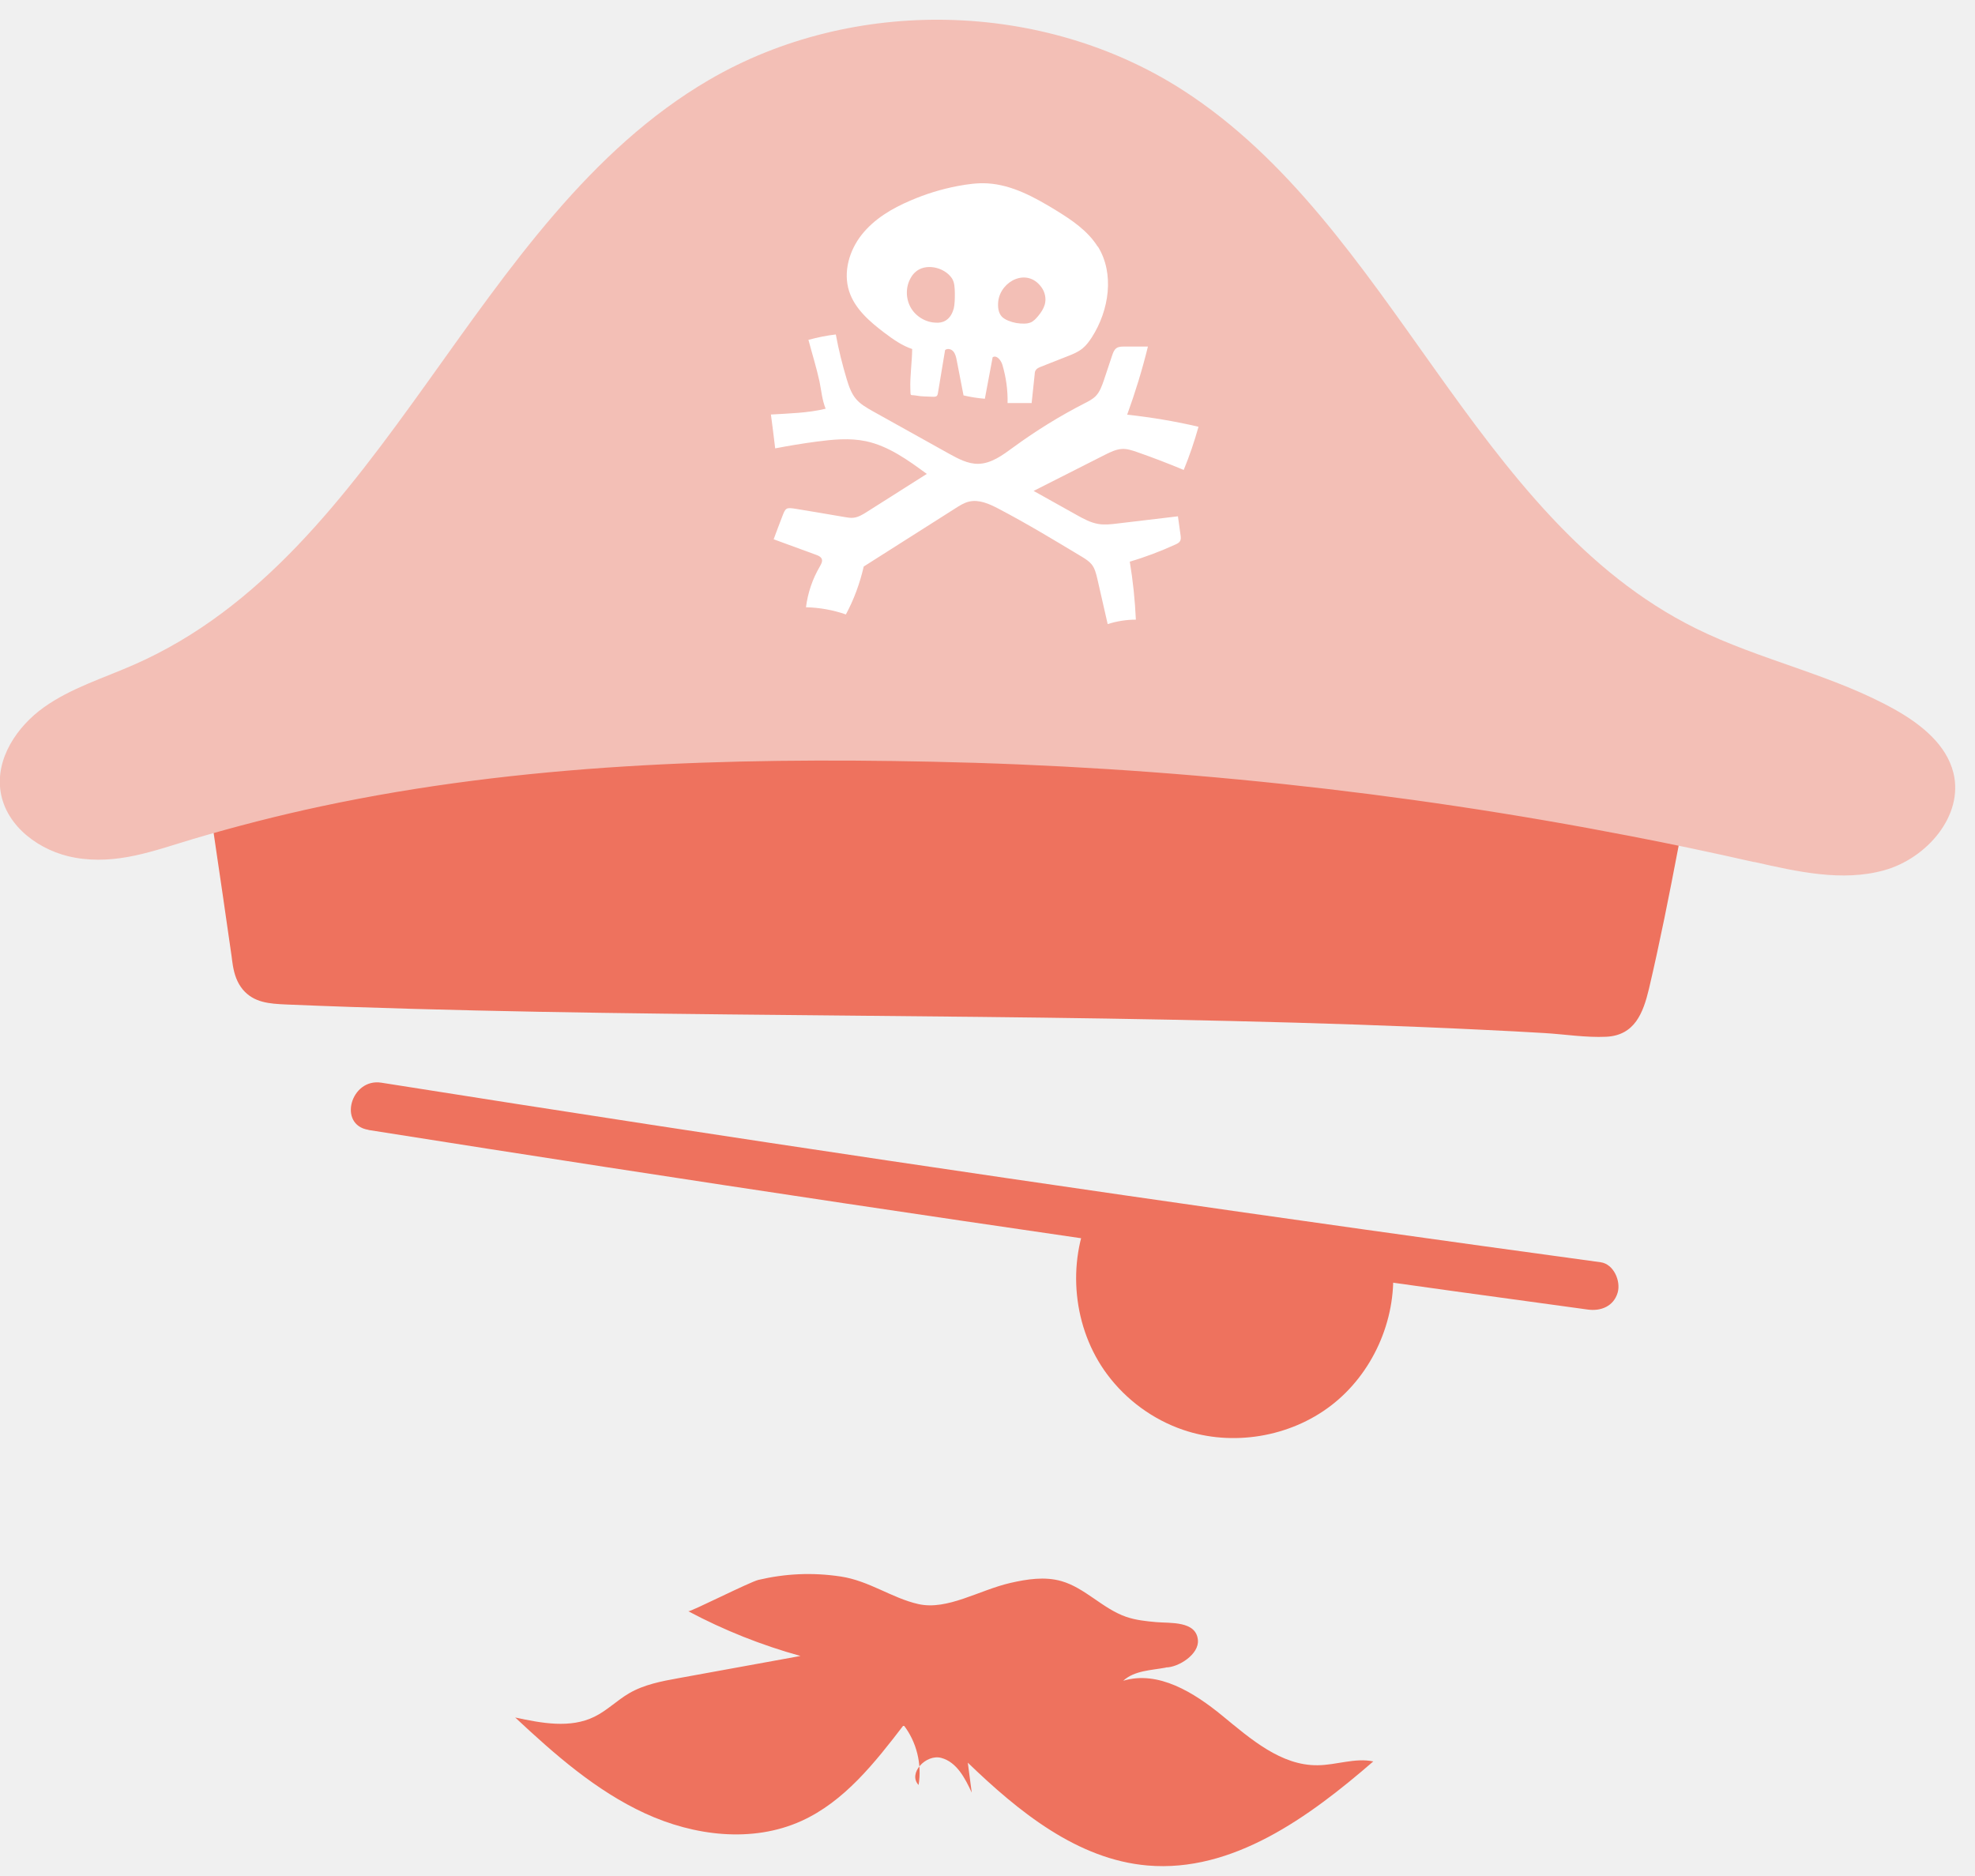
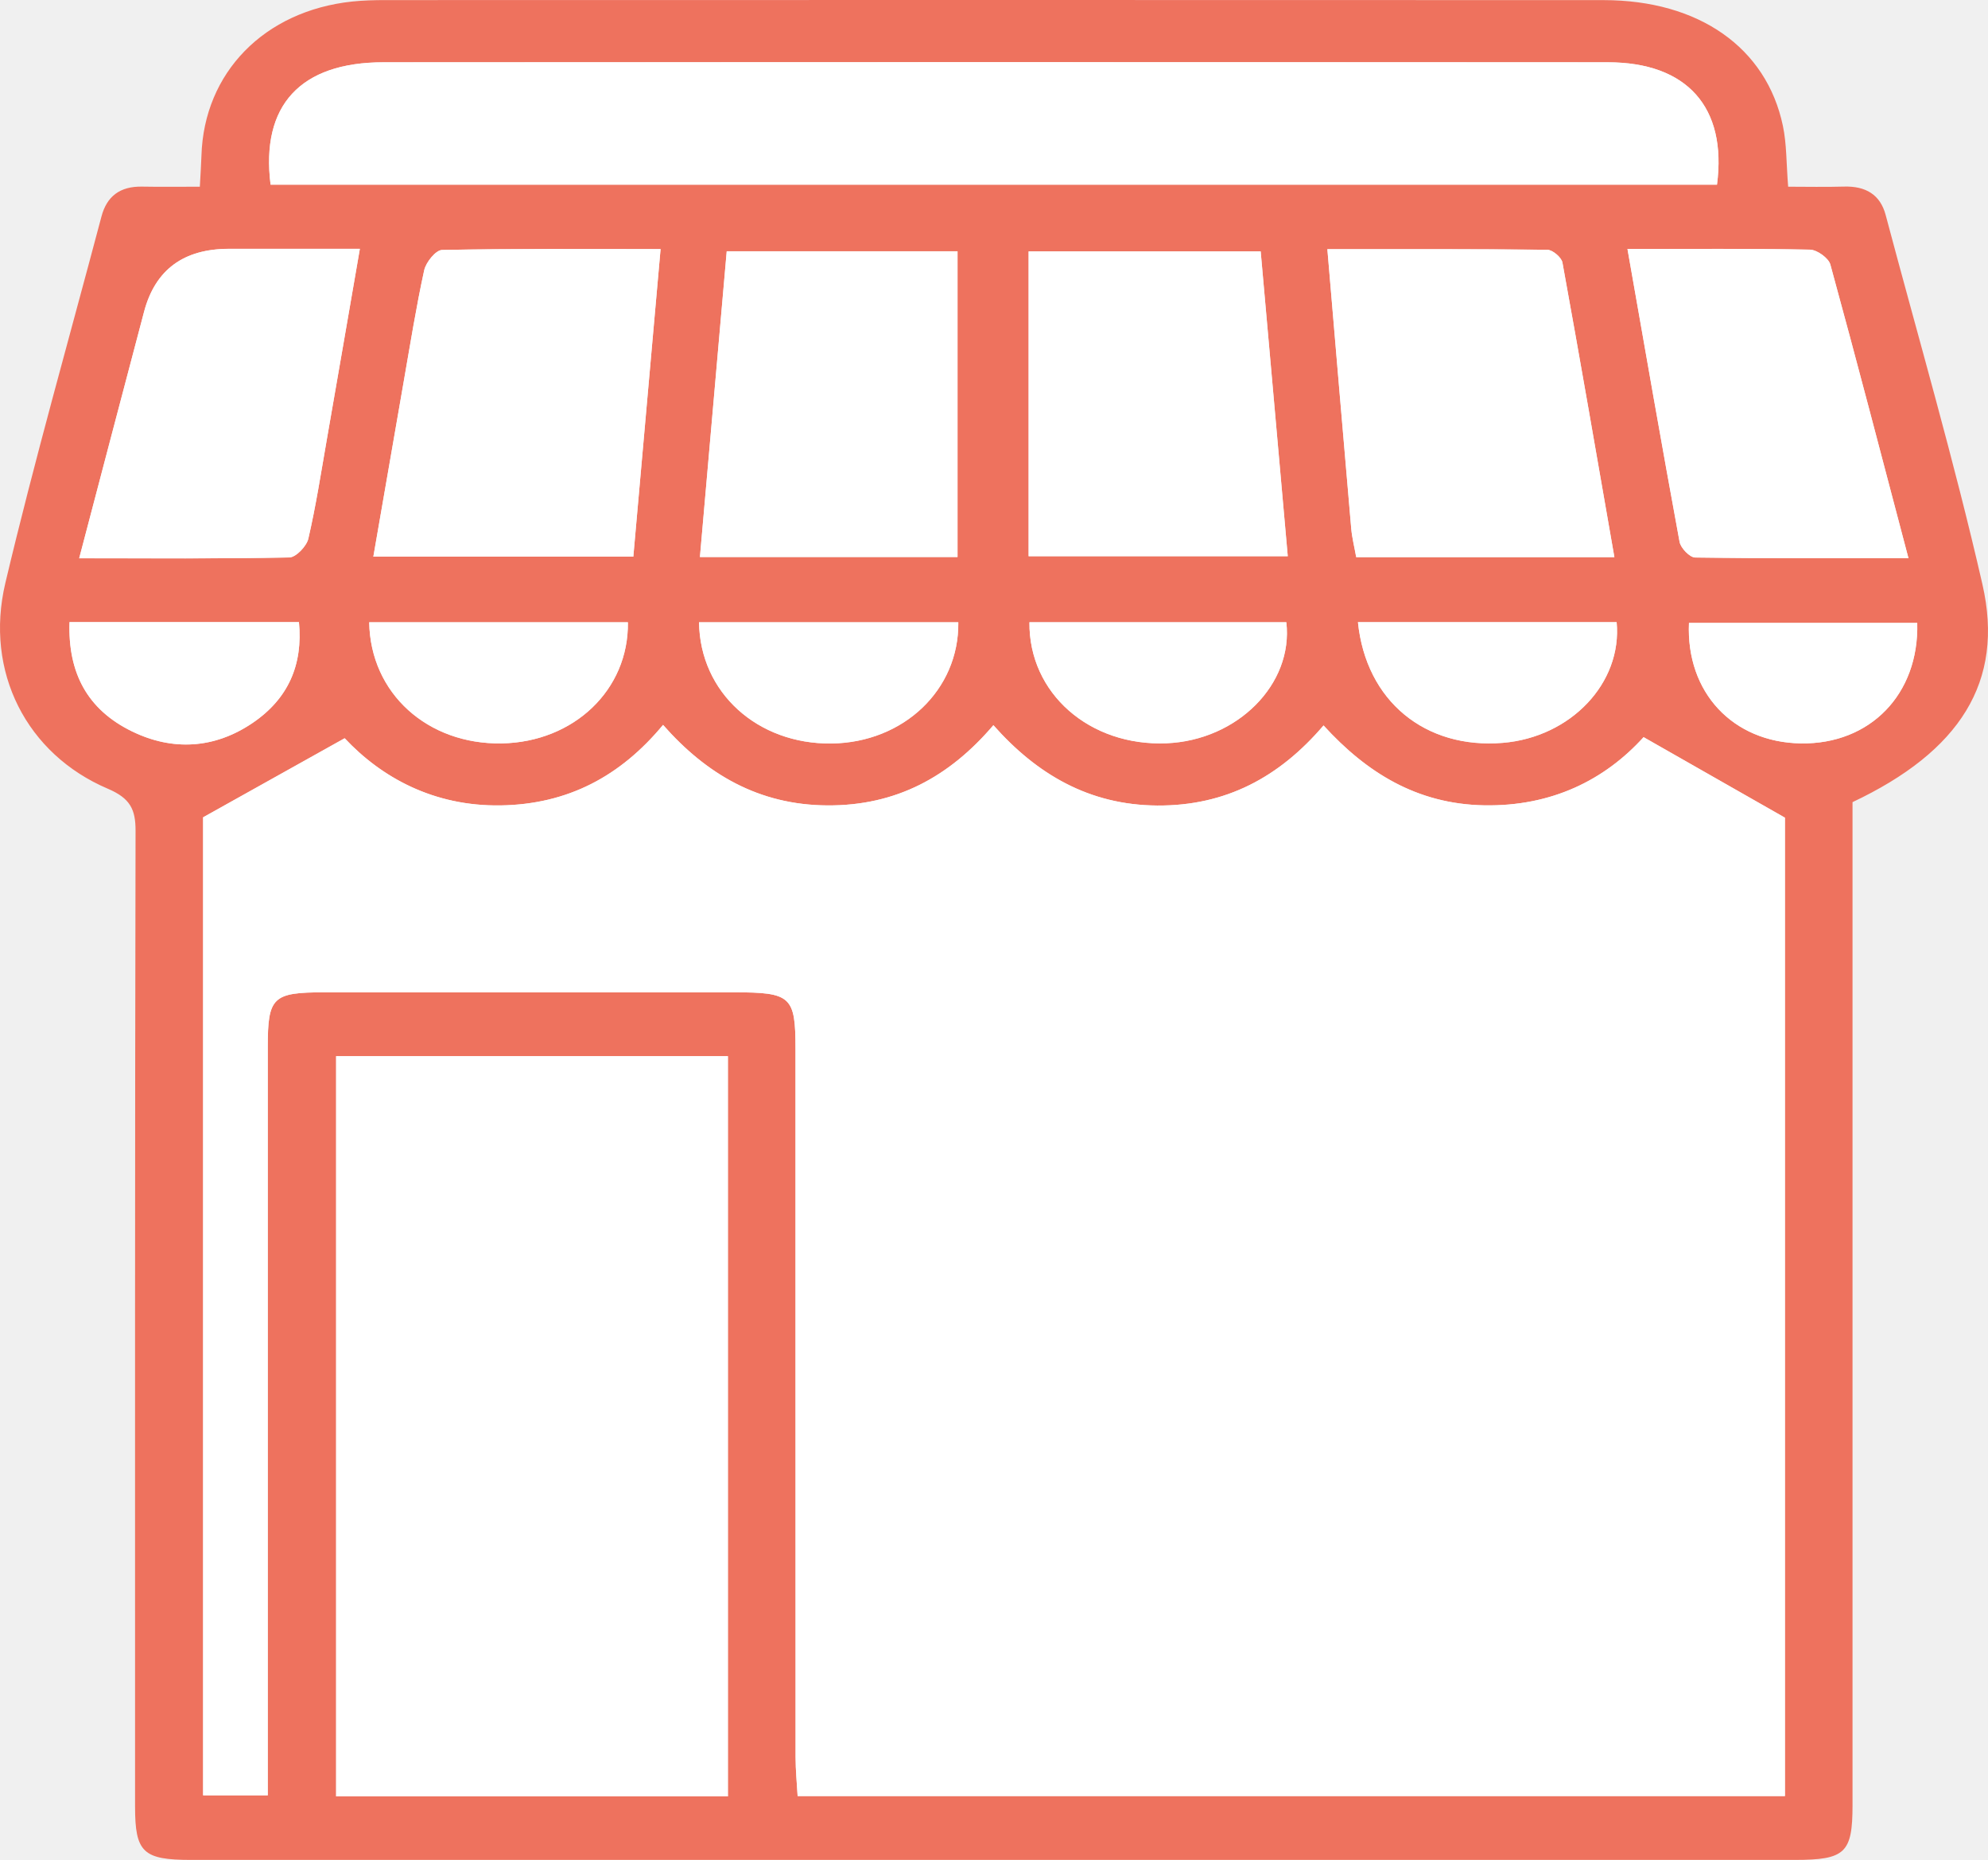
- <svg xmlns="http://www.w3.org/2000/svg" id="lead-icon-2" viewBox="0 0 80 76" fill="none" preserveAspectRatio="xMidYMid meet">
-   <path d="M9.043 29.537C9.246 31.099 10.178 37.282 10.382 38.851C10.413 39.099 10.456 39.366 10.648 39.527C10.814 39.67 11.055 39.688 11.271 39.694C29.128 40.432 47.029 39.837 64.861 41.003C65.046 41.015 65.25 41.022 65.404 40.916C65.565 40.804 65.627 40.6 65.676 40.414C66.194 38.51 67.738 30.206 68.139 28.278" fill="#EE725E" />
-   <path d="M8.055 29.537C8.29 31.304 8.555 33.072 8.814 34.839C8.956 35.8 9.098 36.761 9.234 37.722C9.284 38.063 9.333 38.405 9.382 38.746C9.388 38.814 9.401 38.876 9.407 38.944C9.37 38.659 9.425 39.093 9.432 39.112C9.493 39.471 9.598 39.8 9.833 40.085C10.284 40.625 10.925 40.662 11.58 40.693C12.444 40.73 13.314 40.761 14.184 40.792C15.87 40.848 17.555 40.898 19.24 40.935C22.659 41.015 26.079 41.059 29.505 41.096C36.295 41.17 43.091 41.201 49.88 41.363C53.3 41.443 56.72 41.555 60.133 41.722C60.948 41.76 61.763 41.803 62.577 41.852C63.392 41.902 64.244 42.039 65.059 42.001C66.219 41.946 66.559 41.034 66.793 40.06C67.688 36.247 68.312 32.377 69.102 28.545C69.355 27.298 67.454 26.765 67.201 28.017C66.522 31.329 65.935 34.653 65.238 37.958C65.108 38.572 64.861 39.248 64.812 39.874C64.812 39.918 64.719 40.129 64.738 40.153L65.065 40.023H64.874C64.769 39.961 64.349 39.98 64.262 39.98C63.448 39.93 62.633 39.88 61.818 39.837C58.658 39.663 55.497 39.539 52.331 39.453C39.517 39.087 26.696 39.254 13.888 38.808C13.431 38.789 12.969 38.777 12.512 38.758C12.265 38.746 11.444 38.857 11.29 38.709C11.493 38.901 11.339 38.498 11.32 38.38C11.296 38.219 11.277 38.051 11.253 37.89C11.123 36.953 10.981 36.011 10.845 35.075C10.685 33.989 10.524 32.898 10.37 31.813C10.302 31.335 10.234 30.864 10.166 30.386C10.142 30.213 10.117 30.045 10.092 29.872C10.08 29.803 10.018 29.326 10.049 29.549C9.975 29.016 9.648 28.563 9.061 28.557C8.58 28.557 8.006 29.016 8.074 29.549L8.055 29.537Z" fill="#EE725E" />
-   <path d="M71.058 34.926C69.391 34.547 67.719 34.194 66.04 33.871C56.719 32.061 47.244 31.056 37.751 30.858C29.492 30.684 21.104 30.938 12.999 32.668C11.252 33.041 9.518 33.487 7.802 33.995C6.209 34.473 4.734 35.044 3.037 34.746C1.629 34.498 0.247 33.493 0.024 32.073C-0.186 30.734 0.685 29.431 1.784 28.65C2.882 27.869 4.197 27.472 5.432 26.926C15.672 22.43 19.067 8.874 28.721 3.237C34.547 -0.161 42.257 0.006 47.923 3.659C56.429 9.141 59.627 20.966 68.688 25.456C71.317 26.759 74.268 27.335 76.817 28.78C77.835 29.363 78.842 30.169 79.126 31.31C79.552 33.047 78.039 34.777 76.329 35.254C74.62 35.732 72.793 35.31 71.058 34.919V34.926Z" fill="#F3BFB6" />
-   <path d="M14.931 45.778C27.739 47.806 40.56 49.728 53.393 51.539C57.034 52.054 60.67 52.556 64.312 53.052C64.843 53.127 65.367 52.922 65.528 52.358C65.657 51.899 65.367 51.21 64.837 51.136C51.991 49.381 39.159 47.527 26.344 45.561C22.715 45.003 19.079 44.438 15.45 43.862C14.209 43.663 13.672 45.573 14.925 45.772L14.931 45.778Z" fill="#EE725E" />
-   <path d="M44.177 49.077C43.196 51.179 43.461 53.821 44.85 55.681C45.621 56.717 46.708 57.511 47.924 57.926C49.917 58.608 52.245 58.224 53.917 56.94C55.59 55.657 56.559 53.499 56.423 51.384C56.423 51.328 56.417 51.272 56.386 51.229C56.343 51.167 56.263 51.148 56.189 51.13C51.985 50.187 47.726 49.474 43.449 49.003" fill="#EE725E" />
-   <path d="M47.226 67.551C47.732 67.551 48.584 67.017 48.522 66.434C48.448 65.659 47.405 65.765 46.837 65.715C46.424 65.678 46.004 65.635 45.609 65.498C44.665 65.169 43.949 64.326 42.992 64.053C42.319 63.861 41.603 63.973 40.924 64.128C39.659 64.419 38.369 65.25 37.196 64.983C36.128 64.742 35.208 64.041 34.054 63.867C32.9 63.694 31.807 63.749 30.721 64.004C30.363 64.09 27.956 65.312 27.881 65.275C29.326 66.044 30.85 66.651 32.424 67.086C30.776 67.383 29.134 67.687 27.486 67.985C26.795 68.109 26.085 68.245 25.48 68.599C24.993 68.884 24.585 69.299 24.079 69.547C23.098 70.031 21.937 69.808 20.869 69.579C22.468 71.073 24.135 72.543 26.122 73.46C28.11 74.378 30.474 74.67 32.461 73.771C34.202 72.983 35.437 71.408 36.603 69.889C37.128 70.564 37.35 71.47 37.208 72.313C36.764 71.848 37.504 71.048 38.128 71.216C38.751 71.383 39.091 72.034 39.362 72.623C39.307 72.22 39.257 71.811 39.202 71.408C41.257 73.392 43.646 75.333 46.486 75.575C49.924 75.867 53.016 73.622 55.627 71.358C54.886 71.203 54.133 71.507 53.374 71.513C51.893 71.532 50.664 70.453 49.516 69.51C48.368 68.568 46.917 67.662 45.498 68.09C45.949 67.675 46.627 67.668 47.226 67.557V67.551Z" fill="#EE725E" />
-   <path d="M44.467 9.997C44.066 9.352 43.412 8.911 42.763 8.514C41.912 7.994 41.004 7.491 40.004 7.429C39.603 7.404 39.202 7.46 38.801 7.535C38.14 7.659 37.498 7.857 36.881 8.124C36.134 8.44 35.412 8.868 34.906 9.507C34.4 10.145 34.147 11.02 34.394 11.795C34.622 12.508 35.227 13.029 35.825 13.482C36.171 13.742 36.535 14.003 36.949 14.139C36.943 14.672 36.856 15.237 36.875 15.764C36.887 16.08 36.856 15.981 37.103 16.024C37.319 16.068 37.572 16.061 37.801 16.074C37.85 16.074 37.906 16.074 37.943 16.043C37.974 16.012 37.986 15.968 37.992 15.925C38.091 15.342 38.183 14.765 38.282 14.182C38.375 14.102 38.535 14.139 38.615 14.238C38.696 14.331 38.727 14.461 38.751 14.585C38.844 15.063 38.937 15.54 39.029 16.018C39.313 16.086 39.603 16.13 39.893 16.154C39.998 15.596 40.103 15.032 40.208 14.474C40.368 14.368 40.547 14.592 40.603 14.778C40.751 15.28 40.825 15.801 40.813 16.328H41.788C41.831 15.937 41.868 15.547 41.912 15.156C41.912 15.1 41.924 15.038 41.955 14.995C41.998 14.927 42.072 14.896 42.146 14.864C42.51 14.722 42.881 14.573 43.245 14.431C43.455 14.35 43.665 14.263 43.844 14.12C43.998 13.996 44.121 13.829 44.233 13.655C44.924 12.57 45.152 11.088 44.473 9.99L44.467 9.997ZM38.622 12.527C38.566 12.738 38.437 12.936 38.233 13.023C38.14 13.06 38.035 13.079 37.937 13.072C37.517 13.072 37.103 12.831 36.893 12.465C36.684 12.099 36.677 11.621 36.893 11.255C36.937 11.175 36.992 11.1 37.06 11.038C37.467 10.642 38.245 10.815 38.554 11.268C38.671 11.441 38.671 11.665 38.677 11.876C38.677 12.093 38.677 12.316 38.628 12.527H38.622ZM42.319 12.341C42.27 12.508 42.171 12.657 42.06 12.793C41.967 12.905 41.862 13.023 41.727 13.072C41.652 13.097 41.578 13.11 41.504 13.11C41.276 13.116 41.054 13.079 40.844 12.992C40.751 12.954 40.659 12.905 40.584 12.831C40.43 12.669 40.412 12.421 40.436 12.198C40.541 11.379 41.603 10.834 42.183 11.634C42.331 11.832 42.387 12.105 42.319 12.341Z" fill="white" />
-   <path d="M32.752 13.767C33.116 13.668 33.48 13.593 33.856 13.55C33.968 14.164 34.122 14.778 34.301 15.373C34.387 15.652 34.486 15.944 34.677 16.167C34.856 16.378 35.109 16.52 35.35 16.657C36.381 17.233 37.412 17.804 38.443 18.381C38.813 18.585 39.202 18.796 39.622 18.79C40.152 18.784 40.615 18.436 41.047 18.12C41.961 17.451 42.924 16.855 43.93 16.34C44.09 16.26 44.257 16.173 44.387 16.043C44.553 15.869 44.634 15.633 44.714 15.404C44.825 15.069 44.936 14.741 45.047 14.406C45.084 14.294 45.127 14.17 45.226 14.102C45.319 14.04 45.43 14.04 45.541 14.04C45.862 14.04 46.177 14.04 46.498 14.04C46.269 14.976 45.986 15.894 45.658 16.799C46.627 16.905 47.596 17.066 48.547 17.289C48.38 17.885 48.183 18.468 47.948 19.038C47.325 18.778 46.695 18.536 46.053 18.312C45.856 18.244 45.652 18.176 45.449 18.188C45.208 18.201 44.986 18.312 44.77 18.418C43.8 18.908 42.837 19.398 41.868 19.888C42.449 20.21 43.029 20.539 43.609 20.861C43.887 21.016 44.177 21.177 44.492 21.227C44.745 21.27 45.004 21.239 45.257 21.209C46.078 21.109 46.899 21.016 47.714 20.917C47.751 21.171 47.782 21.419 47.819 21.674C47.831 21.76 47.843 21.853 47.794 21.928C47.757 21.99 47.683 22.027 47.615 22.058C47.016 22.331 46.399 22.567 45.763 22.753C45.893 23.528 45.973 24.315 46.01 25.103C45.621 25.103 45.239 25.165 44.868 25.283C44.726 24.669 44.59 24.061 44.449 23.447C44.399 23.242 44.35 23.025 44.214 22.858C44.109 22.734 43.973 22.647 43.831 22.56C42.72 21.891 41.603 21.215 40.455 20.613C40.078 20.415 39.659 20.223 39.245 20.322C39.048 20.371 38.868 20.483 38.696 20.595C37.461 21.382 36.221 22.17 34.986 22.951C34.832 23.627 34.591 24.284 34.264 24.892C33.745 24.712 33.196 24.613 32.647 24.601C32.721 24.018 32.912 23.453 33.208 22.951C33.264 22.852 33.332 22.734 33.282 22.635C33.245 22.554 33.153 22.511 33.066 22.48C32.492 22.269 31.918 22.058 31.338 21.847C31.449 21.549 31.56 21.246 31.677 20.948C31.82 20.57 31.832 20.551 32.233 20.613C32.894 20.719 33.554 20.836 34.221 20.948C34.338 20.967 34.461 20.991 34.585 20.973C34.776 20.948 34.949 20.843 35.116 20.737C35.924 20.223 36.733 19.714 37.541 19.199C36.782 18.641 35.986 18.064 35.066 17.872C34.412 17.736 33.733 17.804 33.072 17.891C32.511 17.965 31.955 18.058 31.4 18.164C31.344 17.705 31.289 17.246 31.227 16.793C31.949 16.75 32.739 16.731 33.443 16.558C33.295 16.179 33.276 15.857 33.196 15.46C33.072 14.889 32.894 14.325 32.745 13.761L32.752 13.767Z" fill="white" />
+ <svg xmlns="http://www.w3.org/2000/svg" id="lead-icon-2" viewBox="0 0 69.148 64.693" fill="none" customFrame="#000000">
+   <g id="значок кафе">
+     <path id="Vector" d="M6.951 6.493C6.974 6.053 6.997 5.733 7.007 5.412C7.094 2.526 9.192 0.376 12.25 0.053C12.635 0.013 13.026 0.003 13.415 0.003C27.535 0.001 41.656 -0.003 55.777 0.004C59.091 0.006 61.444 1.655 62.014 4.378C62.148 5.014 62.131 5.678 62.197 6.494C62.84 6.494 63.485 6.509 64.129 6.49C64.901 6.465 65.403 6.776 65.589 7.48C66.727 11.76 67.971 16.018 68.955 20.329C69.729 23.718 68.165 26.139 64.436 27.9C64.436 28.299 64.436 28.733 64.436 29.168C64.436 40.373 64.436 51.579 64.436 62.783C64.436 64.45 64.184 64.691 62.429 64.692C43.834 64.694 25.241 64.694 6.646 64.692C4.976 64.692 4.698 64.43 4.698 62.84C4.698 51.525 4.691 40.211 4.715 28.895C4.716 28.153 4.532 27.766 3.749 27.433C0.934 26.233 -0.548 23.375 0.187 20.274C1.199 16.005 2.405 11.777 3.529 7.531C3.712 6.838 4.164 6.474 4.949 6.491C5.569 6.503 6.191 6.494 6.952 6.494L6.951 6.493ZM7.066 62.445L9.313 62.445C9.313 61.955 9.313 61.557 9.313 61.16C9.313 52.912 9.313 44.664 9.313 36.418C9.313 34.678 9.481 34.516 11.291 34.515C16.036 34.513 20.781 34.514 25.527 34.515C27.52 34.515 27.669 34.653 27.669 36.486C27.669 44.697 27.669 52.908 27.672 61.119C27.672 61.575 27.719 62.029 27.743 62.471L62.083 62.471L62.083 28.441C60.313 27.433 58.763 26.549 57.167 25.64C55.818 27.128 53.967 28.054 51.617 28.011C49.283 27.968 47.528 26.872 46.035 25.233C44.499 27.032 42.637 28.034 40.249 28.018C37.876 28.002 36.055 26.924 34.551 25.224C33.019 27.022 31.167 28.029 28.774 28.014C26.391 27.999 24.569 26.928 23.061 25.214C21.583 26.998 19.752 27.977 17.413 28.014C15.081 28.05 13.266 27.041 11.986 25.678C10.327 26.605 8.795 27.46 7.063 28.428L7.063 62.445L7.066 62.445ZM11.691 36.736L11.691 62.482L25.319 62.482L25.319 36.736L11.692 36.736L11.691 36.736ZM9.412 6.423L59.721 6.423C60.074 3.728 58.676 2.167 55.925 2.166C41.728 2.159 27.531 2.16 13.334 2.166C10.452 2.167 9.064 3.663 9.411 6.422L9.412 6.423ZM22.977 8.664C20.334 8.664 17.853 8.645 15.375 8.695C15.156 8.699 14.816 9.125 14.755 9.399C14.474 10.684 14.268 11.983 14.041 13.279C13.691 15.283 13.346 17.288 12.986 19.362L22.028 19.362C22.342 15.822 22.651 12.338 22.976 8.665L22.977 8.664ZM33.306 19.375L33.306 8.739L25.278 8.739C24.965 12.317 24.658 15.816 24.346 19.374L33.306 19.374L33.306 19.375ZM35.778 19.346L44.793 19.346C44.475 15.762 44.163 12.255 43.851 8.744L35.779 8.744L35.779 19.346L35.778 19.346ZM56.153 19.378C55.543 15.884 54.961 12.505 54.346 9.131C54.313 8.954 54.005 8.69 53.821 8.688C51.307 8.659 48.793 8.669 46.17 8.669C46.454 12.002 46.724 15.195 47.001 18.388C47.029 18.709 47.11 19.025 47.173 19.379L56.153 19.379L56.153 19.378ZM56.608 8.66C57.224 12.162 57.805 15.508 58.421 18.849C58.46 19.061 58.773 19.389 58.963 19.392C61.396 19.428 63.83 19.416 66.382 19.416C65.457 15.909 64.583 12.55 63.665 9.201C63.604 8.979 63.205 8.689 62.956 8.684C60.901 8.643 58.845 8.661 56.608 8.661L56.608 8.66ZM2.754 19.419C5.276 19.419 7.671 19.438 10.064 19.39C10.297 19.385 10.665 18.996 10.725 18.735C10.988 17.599 11.165 16.446 11.366 15.297C11.746 13.123 12.12 10.946 12.517 8.655C10.905 8.655 9.438 8.655 7.972 8.655C6.388 8.655 5.402 9.383 5.012 10.84C4.266 13.655 3.529 16.474 2.754 19.42L2.754 19.419ZM24.315 21.645C24.348 24.098 26.357 25.891 28.922 25.861C31.42 25.831 33.363 23.999 33.333 21.645L24.315 21.645ZM12.842 21.645C12.882 24.125 14.882 25.901 17.45 25.857C19.954 25.813 21.873 23.996 21.839 21.645L12.842 21.645ZM35.807 21.643C35.782 24.117 37.903 25.963 40.576 25.852C43.041 25.748 44.991 23.797 44.742 21.643L35.807 21.643ZM47.233 21.64C47.513 24.392 49.58 26.061 52.271 25.838C54.63 25.643 56.43 23.76 56.231 21.64L47.233 21.64ZM2.419 21.638C2.361 23.392 3.03 24.68 4.594 25.441C6.017 26.133 7.468 26.035 8.775 25.154C10.027 24.309 10.54 23.125 10.399 21.639L2.419 21.639L2.419 21.638ZM66.687 21.666L58.748 21.666C58.641 24.09 60.278 25.819 62.639 25.857C65.039 25.895 66.754 24.157 66.688 21.666L66.687 21.666Z" fill="rgb(238,114,94)" fill-rule="nonzero" />
+     <path id="Vector" d="M7.066 62.445L7.066 28.428C8.798 27.46 10.33 26.605 11.99 25.678C13.269 27.04 15.084 28.05 17.416 28.014C19.754 27.977 21.585 26.998 23.064 25.214C24.572 26.928 26.394 27.999 28.777 28.014C31.169 28.029 33.022 27.022 34.554 25.224C36.058 26.923 37.879 28.002 40.252 28.018C42.64 28.034 44.502 27.03 46.038 25.233C47.53 26.871 49.285 27.966 51.62 28.011C53.97 28.055 55.821 27.128 57.17 25.64C58.766 26.549 60.316 27.433 62.086 28.441L62.086 62.471L27.744 62.471C27.72 62.029 27.673 61.575 27.673 61.119C27.669 52.908 27.671 44.697 27.67 36.486C27.67 34.653 27.521 34.515 25.528 34.515C20.783 34.514 16.038 34.514 11.292 34.515C9.482 34.515 9.314 34.678 9.314 36.417C9.314 44.665 9.314 52.913 9.314 61.16C9.314 61.557 9.314 61.955 9.314 62.445L7.067 62.445L7.066 62.445Z" fill="rgb(255,255,255)" fill-rule="nonzero" />
+     <path id="Vector" d="M11.691 36.736L25.318 36.736L25.318 62.482L11.691 62.482L11.691 36.736Z" fill="rgb(255,255,255)" fill-rule="nonzero" />
+     <path id="Vector" d="M9.412 6.423C9.064 3.664 10.452 2.168 13.335 2.167C27.531 2.16 41.728 2.159 55.926 2.167C58.677 2.168 60.076 3.729 59.722 6.424L9.412 6.424L9.412 6.423Z" fill="rgb(255,255,255)" fill-rule="nonzero" />
+     <path id="Vector" d="M22.977 8.664C22.652 12.337 22.343 15.821 22.029 19.361L12.986 19.361C13.345 17.287 13.691 15.282 14.041 13.278C14.268 11.982 14.474 10.684 14.755 9.398C14.815 9.124 15.156 8.699 15.375 8.694C17.853 8.644 20.332 8.663 22.977 8.663L22.977 8.664Z" fill="rgb(255,255,255)" fill-rule="nonzero" />
+     <path id="Vector" d="M33.305 19.375L24.345 19.375C24.657 15.817 24.963 12.318 25.277 8.74L33.305 8.74L33.305 19.375Z" fill="rgb(255,255,255)" fill-rule="nonzero" />
+     <path id="Vector" d="M35.777 19.346L35.777 8.744L43.849 8.744C44.161 12.255 44.473 15.761 44.791 19.346L35.776 19.346L35.777 19.346Z" fill="rgb(255,255,255)" fill-rule="nonzero" />
+     <path id="Vector" d="M56.152 19.378L47.172 19.378C47.109 19.025 47.028 18.708 46.999 18.387C46.721 15.195 46.453 12.001 46.169 8.667C48.793 8.667 51.307 8.658 53.82 8.687C54.003 8.689 54.312 8.953 54.345 9.13C54.96 12.504 55.542 15.882 56.152 19.377L56.152 19.378Z" fill="rgb(255,255,255)" fill-rule="nonzero" />
+     <path id="Vector" d="M56.607 8.66C58.843 8.66 60.9 8.642 62.955 8.683C63.202 8.688 63.603 8.978 63.664 9.2C64.583 12.548 65.457 15.908 66.381 19.415C63.829 19.415 61.395 19.428 58.962 19.391C58.772 19.388 58.459 19.061 58.42 18.848C57.803 15.508 57.223 12.162 56.607 8.659L56.607 8.66Z" fill="rgb(255,255,255)" fill-rule="nonzero" />
+     <path id="Vector" d="M2.754 19.419C3.529 16.473 4.266 13.655 5.012 10.839C5.398 9.381 6.385 8.652 7.972 8.654C9.438 8.654 10.905 8.654 12.517 8.654C12.12 10.945 11.746 13.121 11.366 15.296C11.166 16.445 10.988 17.599 10.725 18.735C10.665 18.995 10.297 19.384 10.064 19.389C7.671 19.437 5.276 19.418 2.754 19.418L2.754 19.419Z" fill="rgb(255,255,255)" fill-rule="nonzero" />
+     <path id="Vector" d="M24.314 21.645L33.332 21.645C33.362 23.999 31.419 25.83 28.921 25.86C26.356 25.891 24.347 24.099 24.314 21.645Z" fill="rgb(255,255,255)" fill-rule="nonzero" />
+     <path id="Vector" d="M12.842 21.645L21.84 21.645C21.874 23.997 19.955 25.813 17.451 25.857C14.882 25.901 12.883 24.125 12.843 21.645L12.842 21.645Z" fill="rgb(255,255,255)" fill-rule="nonzero" />
+     <path id="Vector" d="M35.807 21.644L44.742 21.644C44.991 23.798 43.041 25.749 40.576 25.853C37.903 25.964 35.782 24.119 35.807 21.644Z" fill="rgb(255,255,255)" fill-rule="nonzero" />
+     <path id="Vector" d="M47.233 21.64L56.231 21.64C56.43 23.76 54.63 25.643 52.271 25.838C49.58 26.06 47.513 24.391 47.233 21.64Z" fill="rgb(255,255,255)" fill-rule="nonzero" />
+     <path id="Vector" d="M2.419 21.638L10.398 21.638C10.54 23.125 10.026 24.308 8.774 25.153C7.467 26.035 6.016 26.132 4.593 25.439C3.029 24.679 2.359 23.391 2.418 21.637L2.419 21.638Z" fill="rgb(255,255,255)" fill-rule="nonzero" />
+     <path id="Vector" d="M66.686 21.666C66.752 24.157 65.037 25.895 62.637 25.857C60.277 25.819 58.64 24.09 58.746 21.666L66.684 21.666L66.686 21.666Z" fill="rgb(255,255,255)" fill-rule="nonzero" />
+   </g>
</svg>
